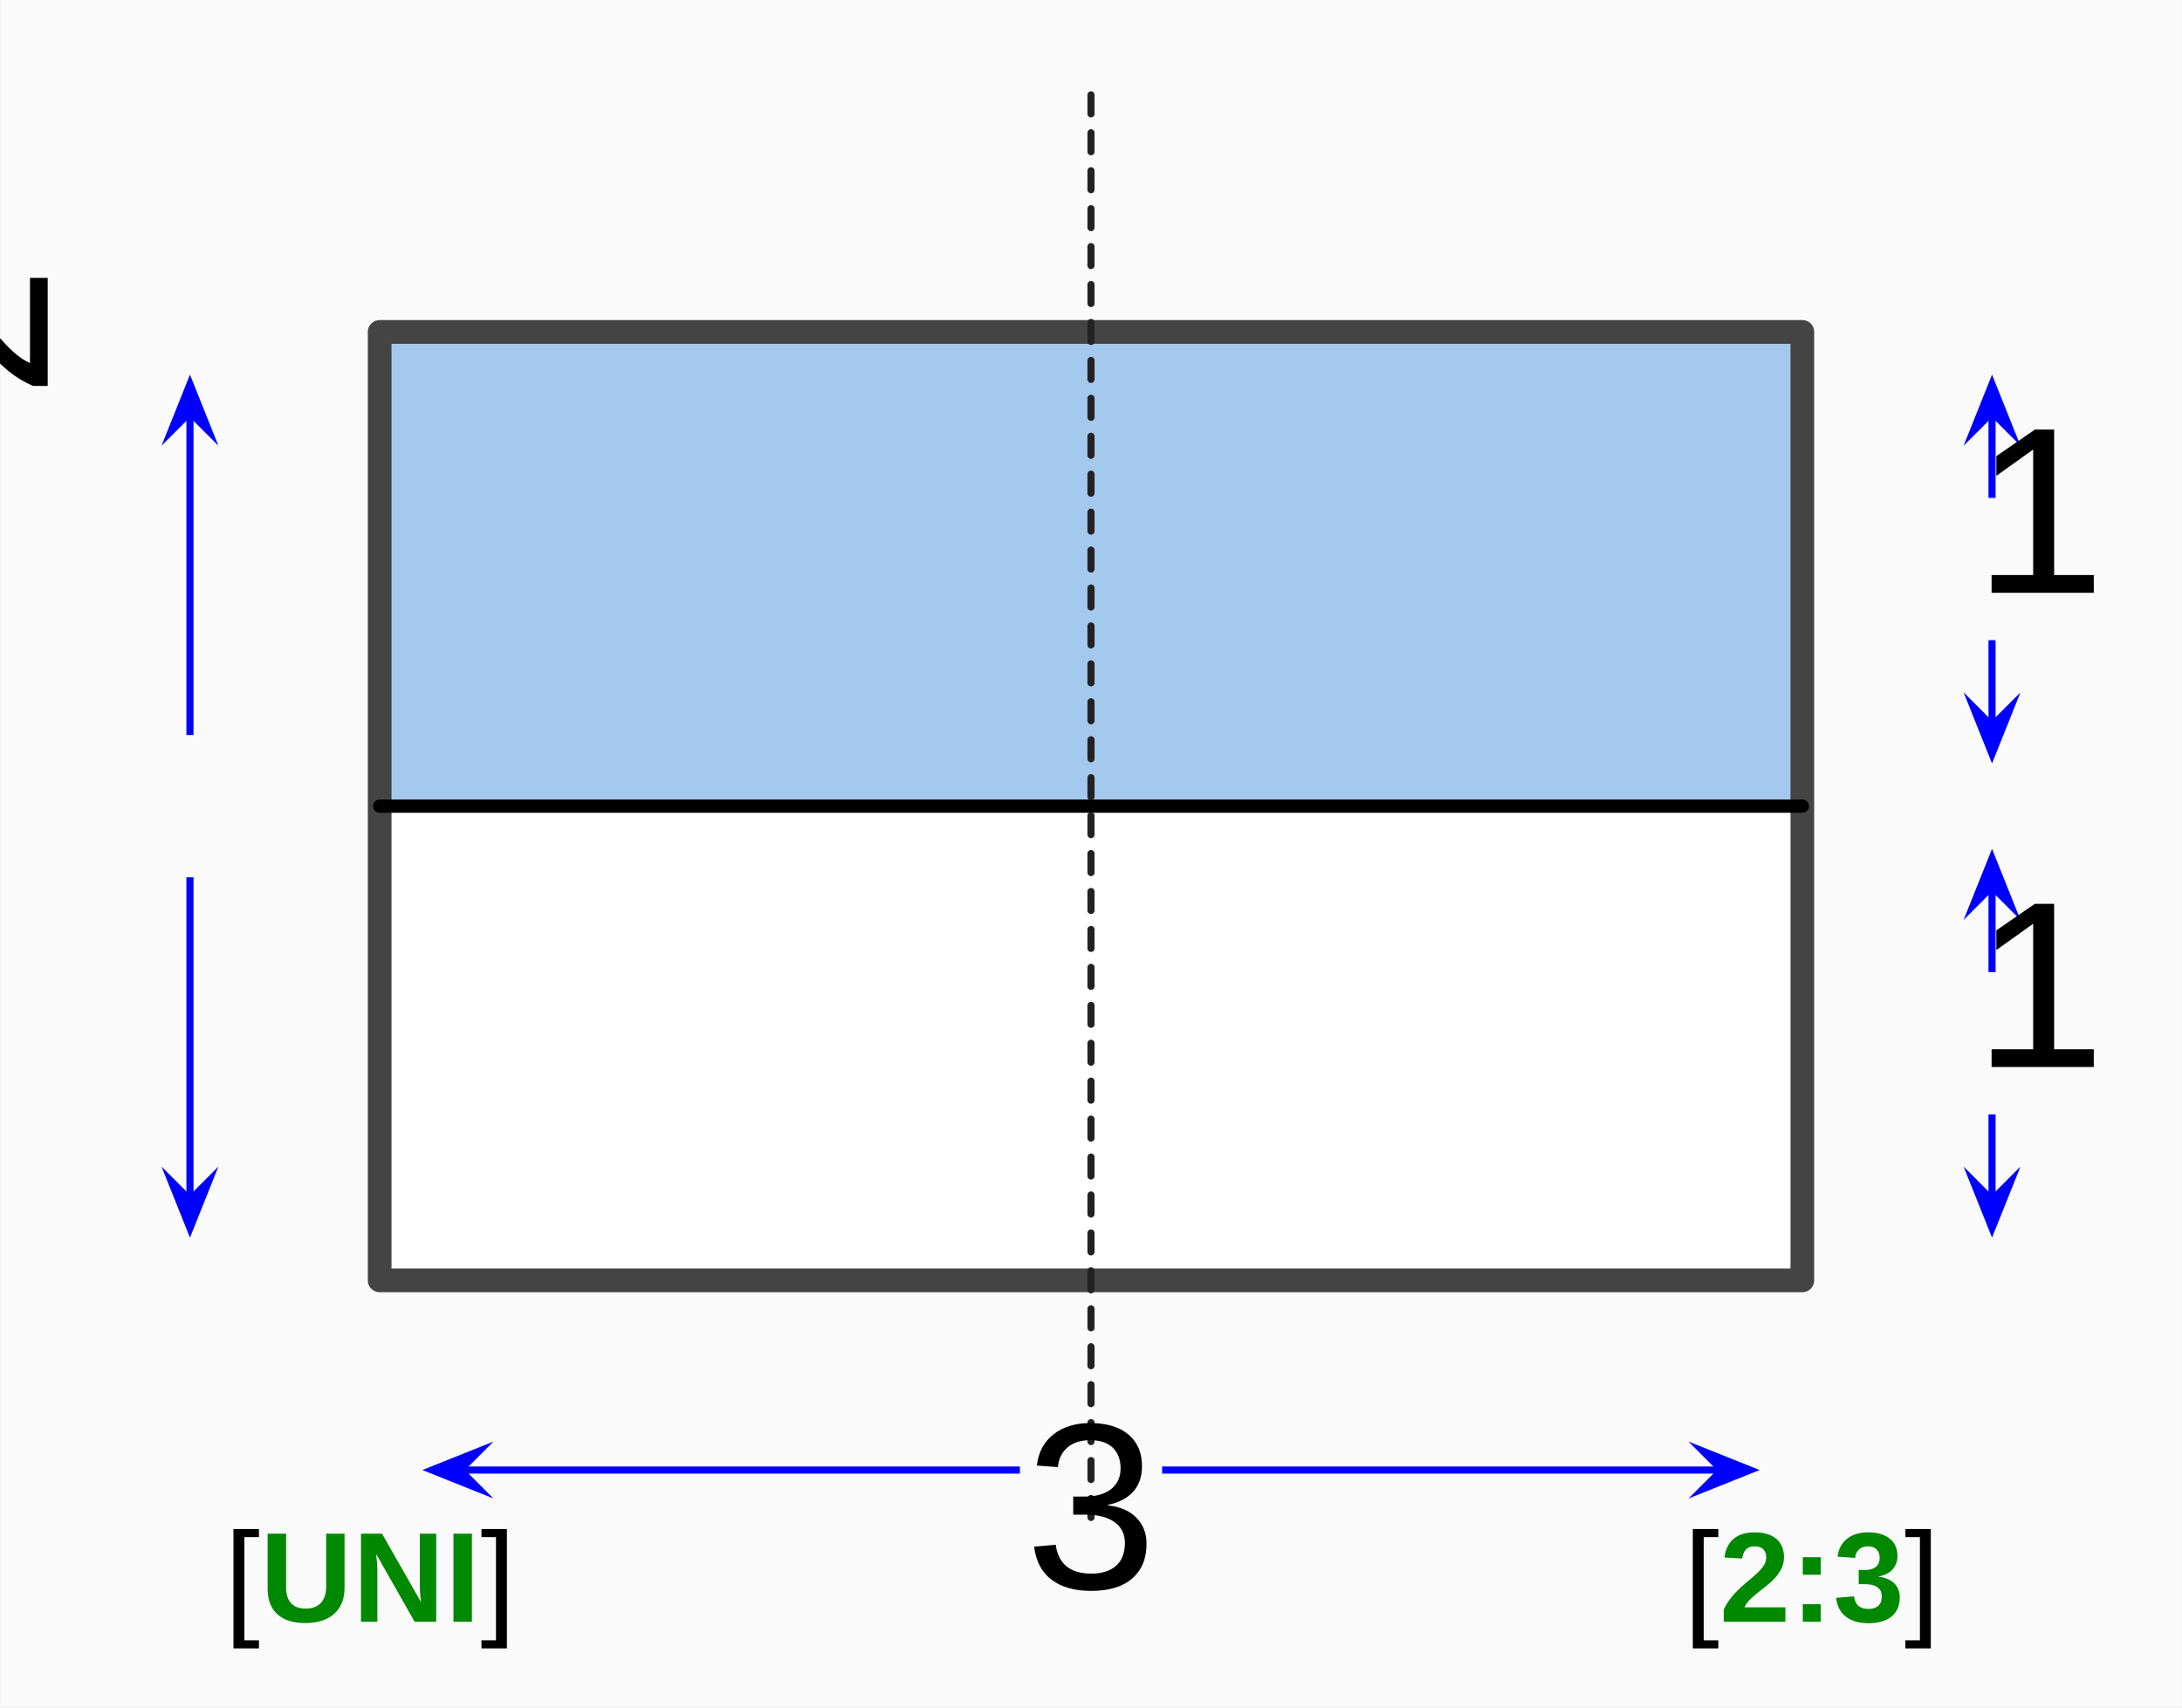
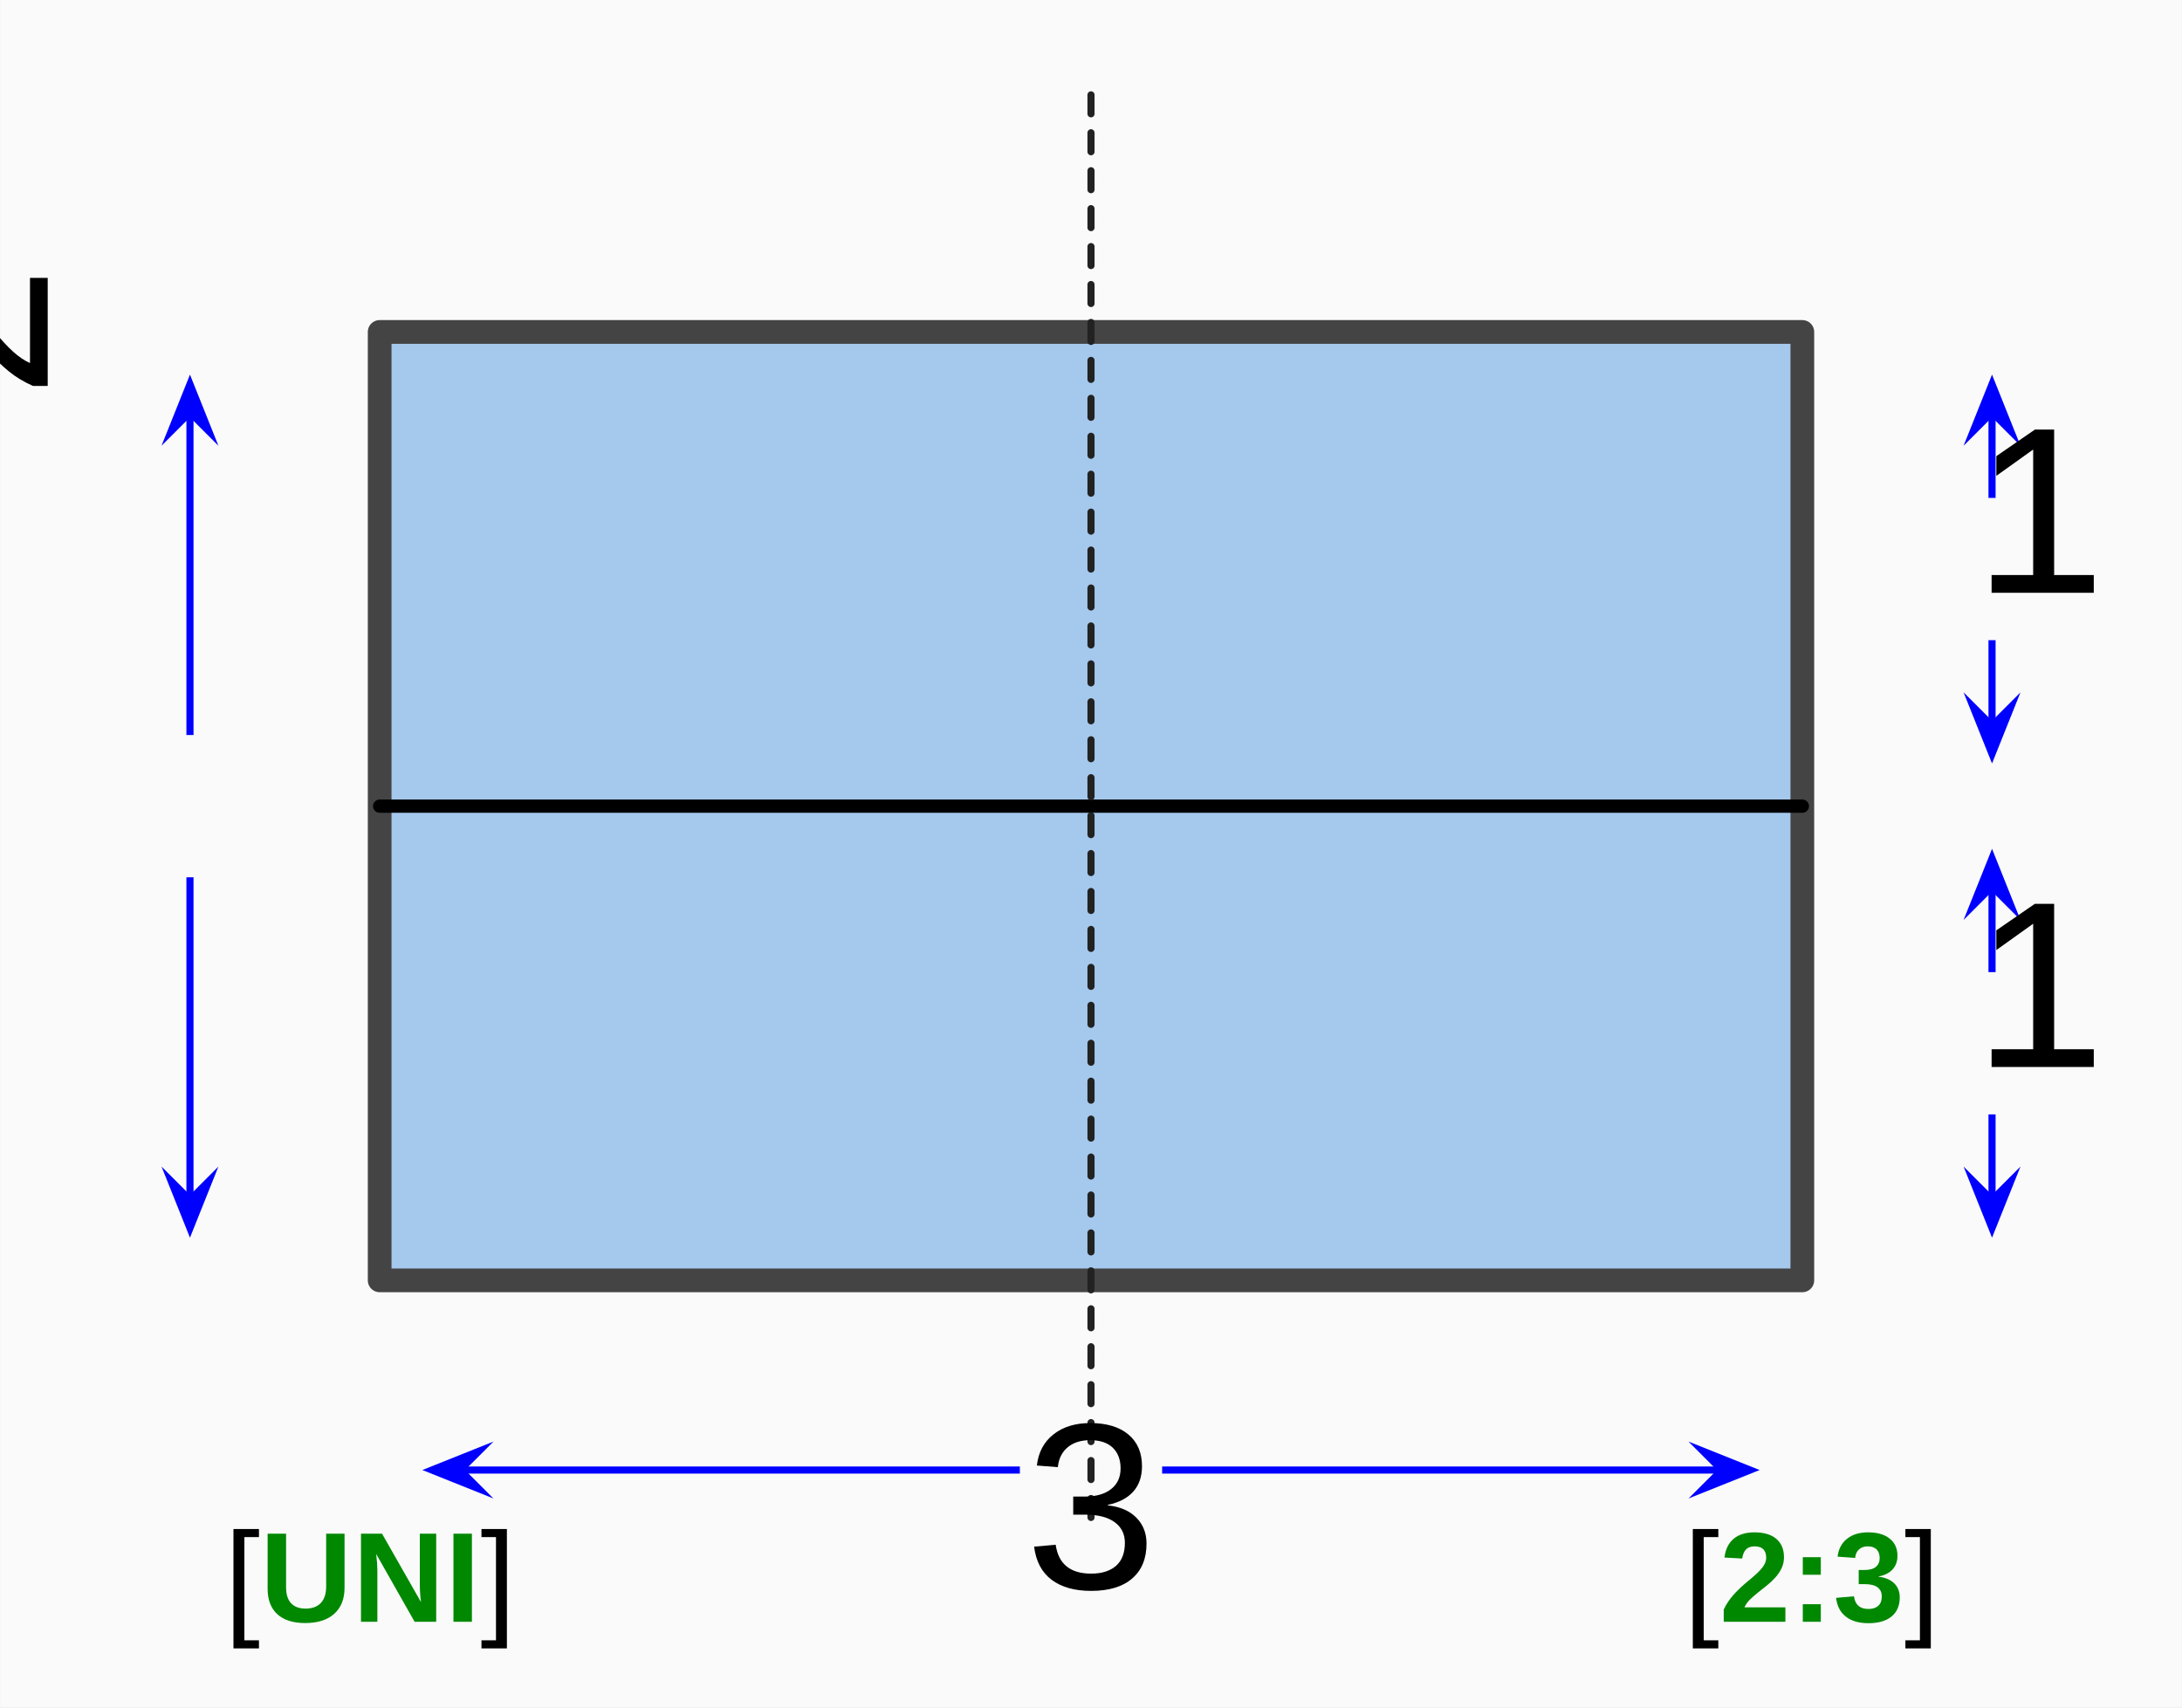
<svg xmlns="http://www.w3.org/2000/svg" width="1080" height="845" viewBox="-4000 -3500 23000 18000" fill="none" font-family="Calibri,Arial,'Liberation Sans',sans-serif">
  <defs>
    <marker id="left-arrow" viewBox="-4 -4 10 8" orient="auto" markerWidth="10" markerHeight="8">
      <path fill="blue" d="m2 0 4 4-10-4L6-4z" />
    </marker>
  </defs>
  <path fill="#fafafa" d="m-4000 -3500h23000v18000H-4000z" />
  <path fill="#fff" d="m0 0h15000v10000H0z" />
  <g opacity=".5">
    <path fill="#fff" d="m0 0h15000v10000H0z" />
    <path fill="#4b92db" d="m0 0.0h15000v5000.0H0z" />
-     <path fill="#ffffff" d="m0 5000.0h15000v5000.0H0z" />
+     <path fill="#4b92db" d="m0 5000.0h15000v5000.0H0z" />
  </g>
  <g stroke="#000" stroke-width="140" stroke-linejoin="round" stroke-linecap="round">
    <path stroke="#444" stroke-width="250" d="m0 0h15000v10000H0z" />
    <path d="m0 5000.0h15000" />
    <path stroke="#222" stroke-width="75" stroke-dasharray="200,200" d="m7500.0 -2500.0v15000" />
  </g>
  <g stroke="#00f" stroke-width="75" marker-start="url(#left-arrow)">
    <path d="m17000 4250.0V3250.0" />
    <path d="m17000 750.0v1000.0" />
    <path d="m17000 9250.0V8250.0" />
    <path d="m17000 5750.0v1000.0" />
    <path d="m750 12000h6000.0" />
    <path d="m14250 12000H8250.0" />
    <path d="m-2000 9250V5750.0" />
    <path d="m-2000 750v3500.0" />
  </g>
  <g fill="#000" text-anchor="middle" font-size="50" transform="scale(50)">
    <text x="350" y="55">1</text>
    <text x="350" y="155">1</text>
    <text x="150" y="265">3</text>
    <g transform="rotate(270)">
      <text y="-70">2</text>
    </g>
    <g font-size="27">
      <text x="-2" y="272">[<tspan font-weight="bold" fill="#080">UNI</tspan>]</text>
      <text x="302" y="272">[<tspan font-weight="bold" fill="#080">2:3</tspan>]</text>
    </g>
  </g>
</svg>
